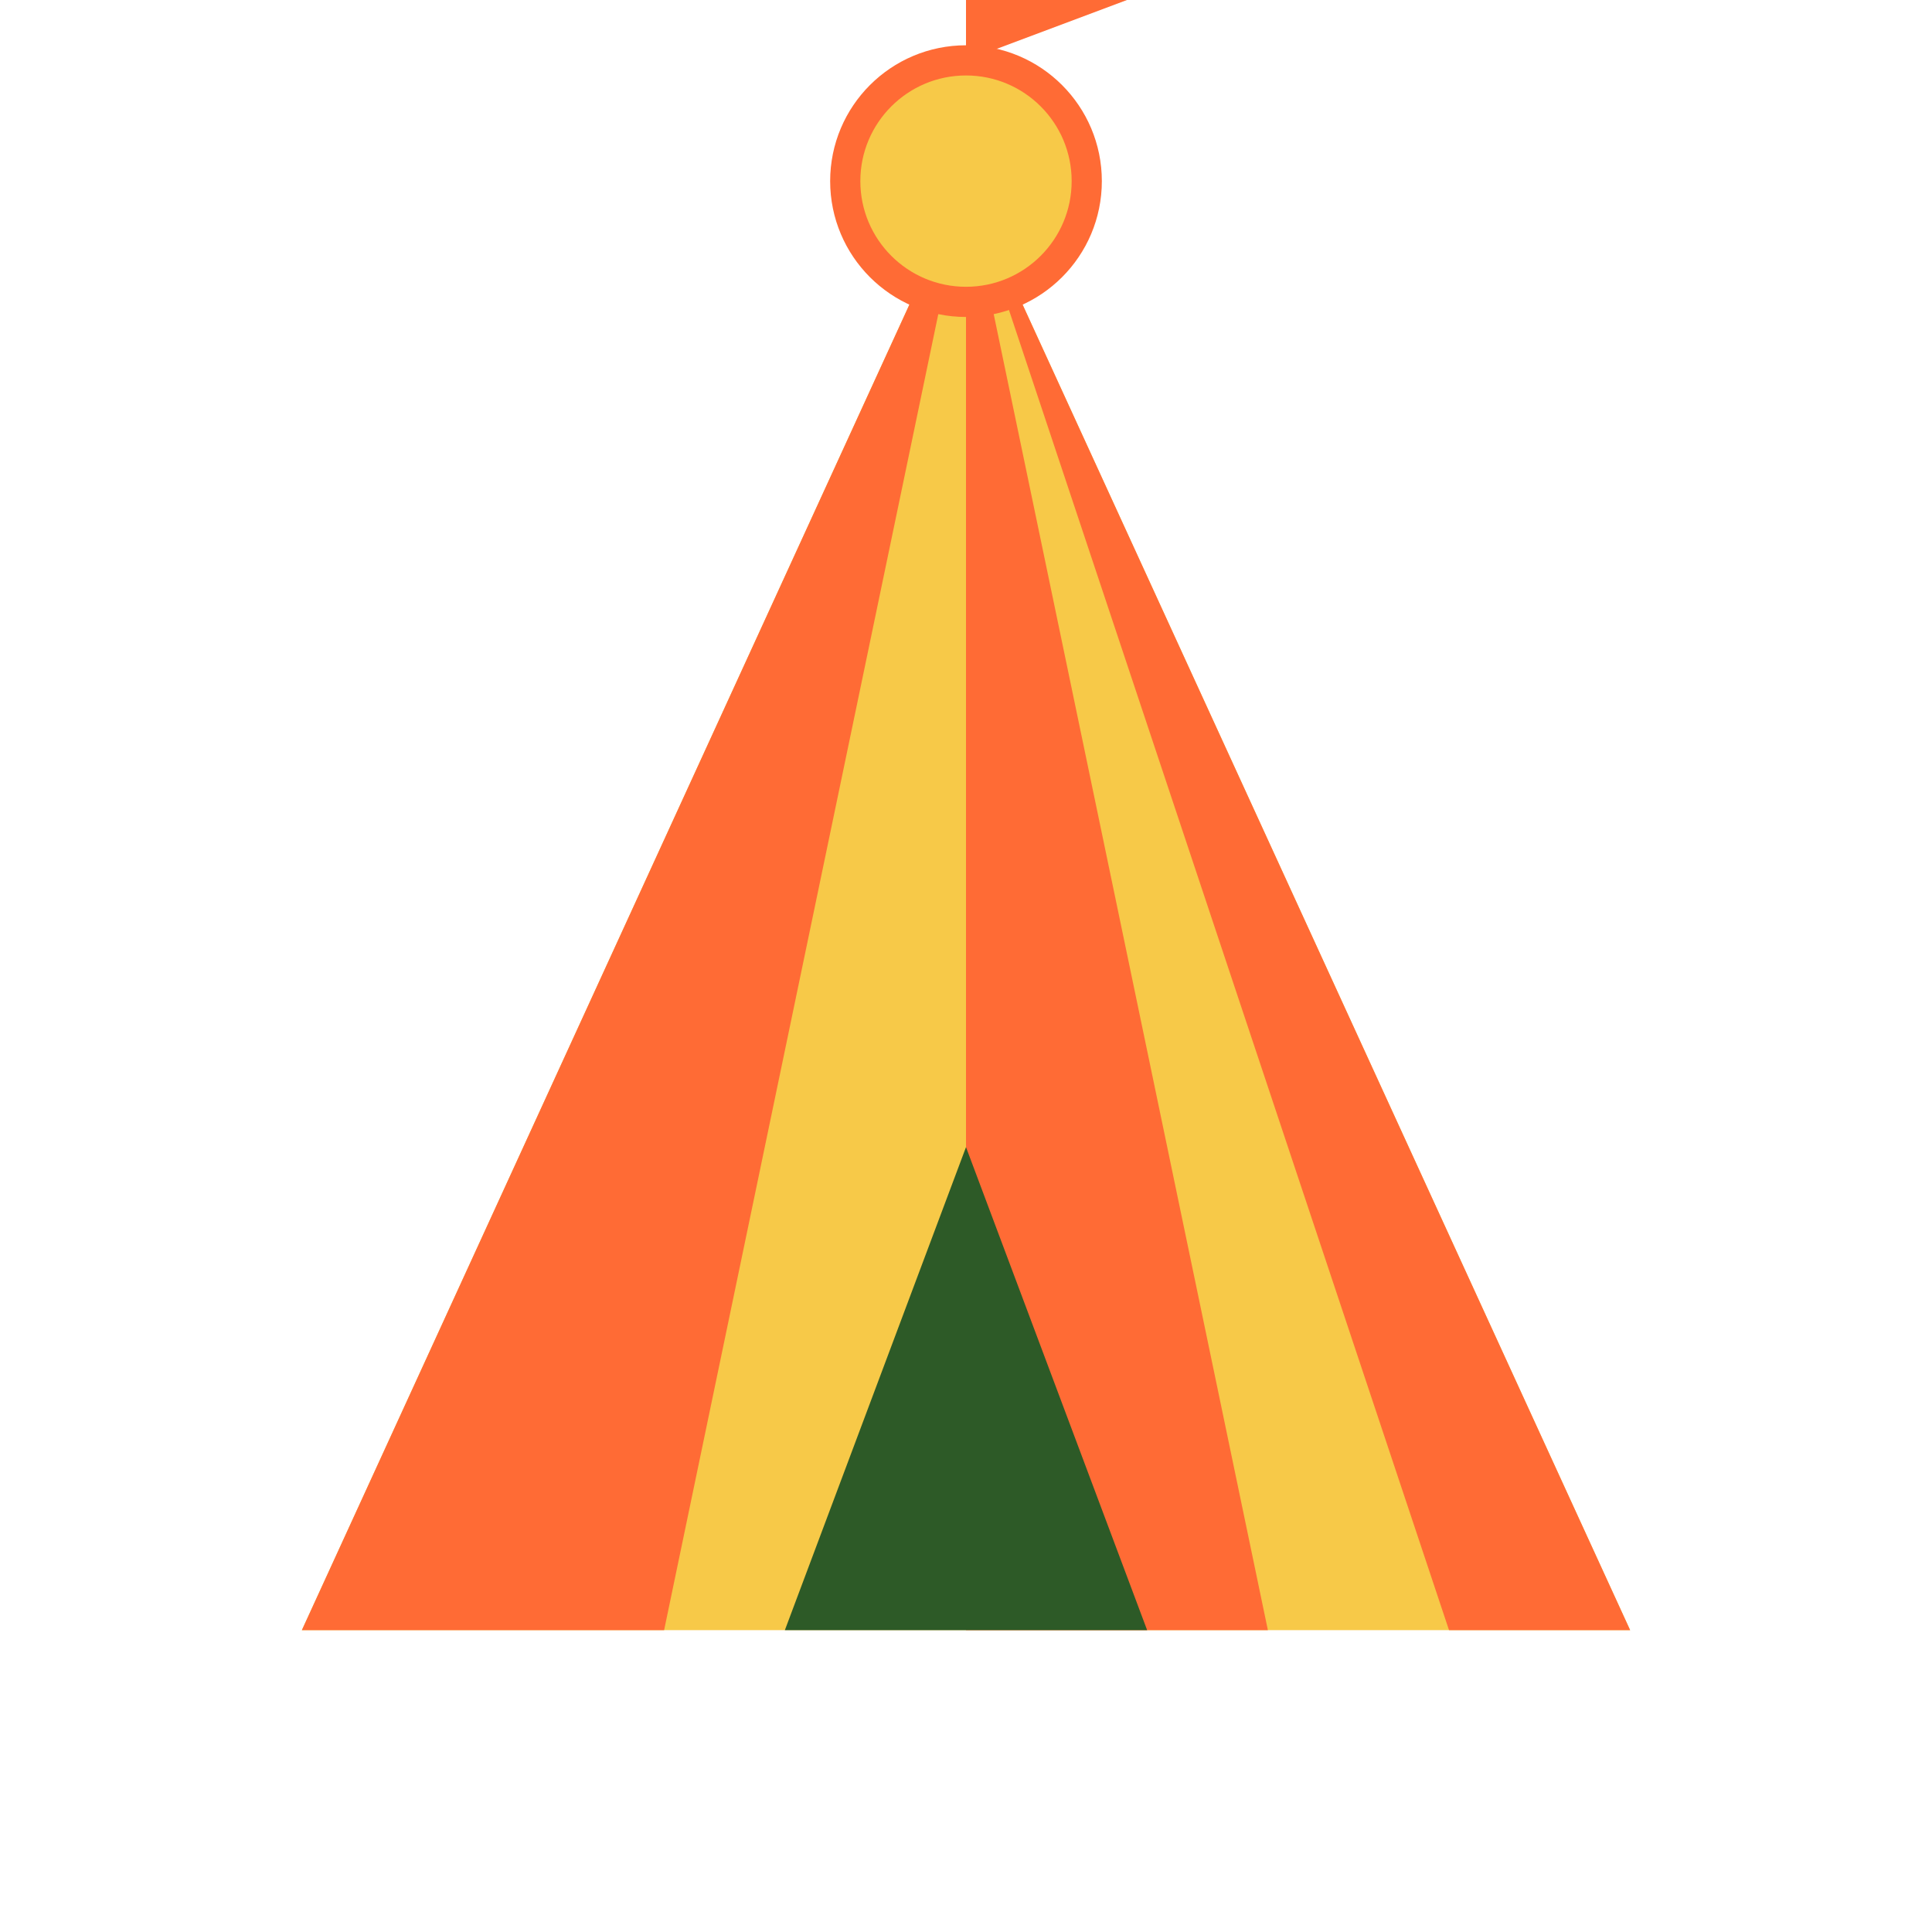
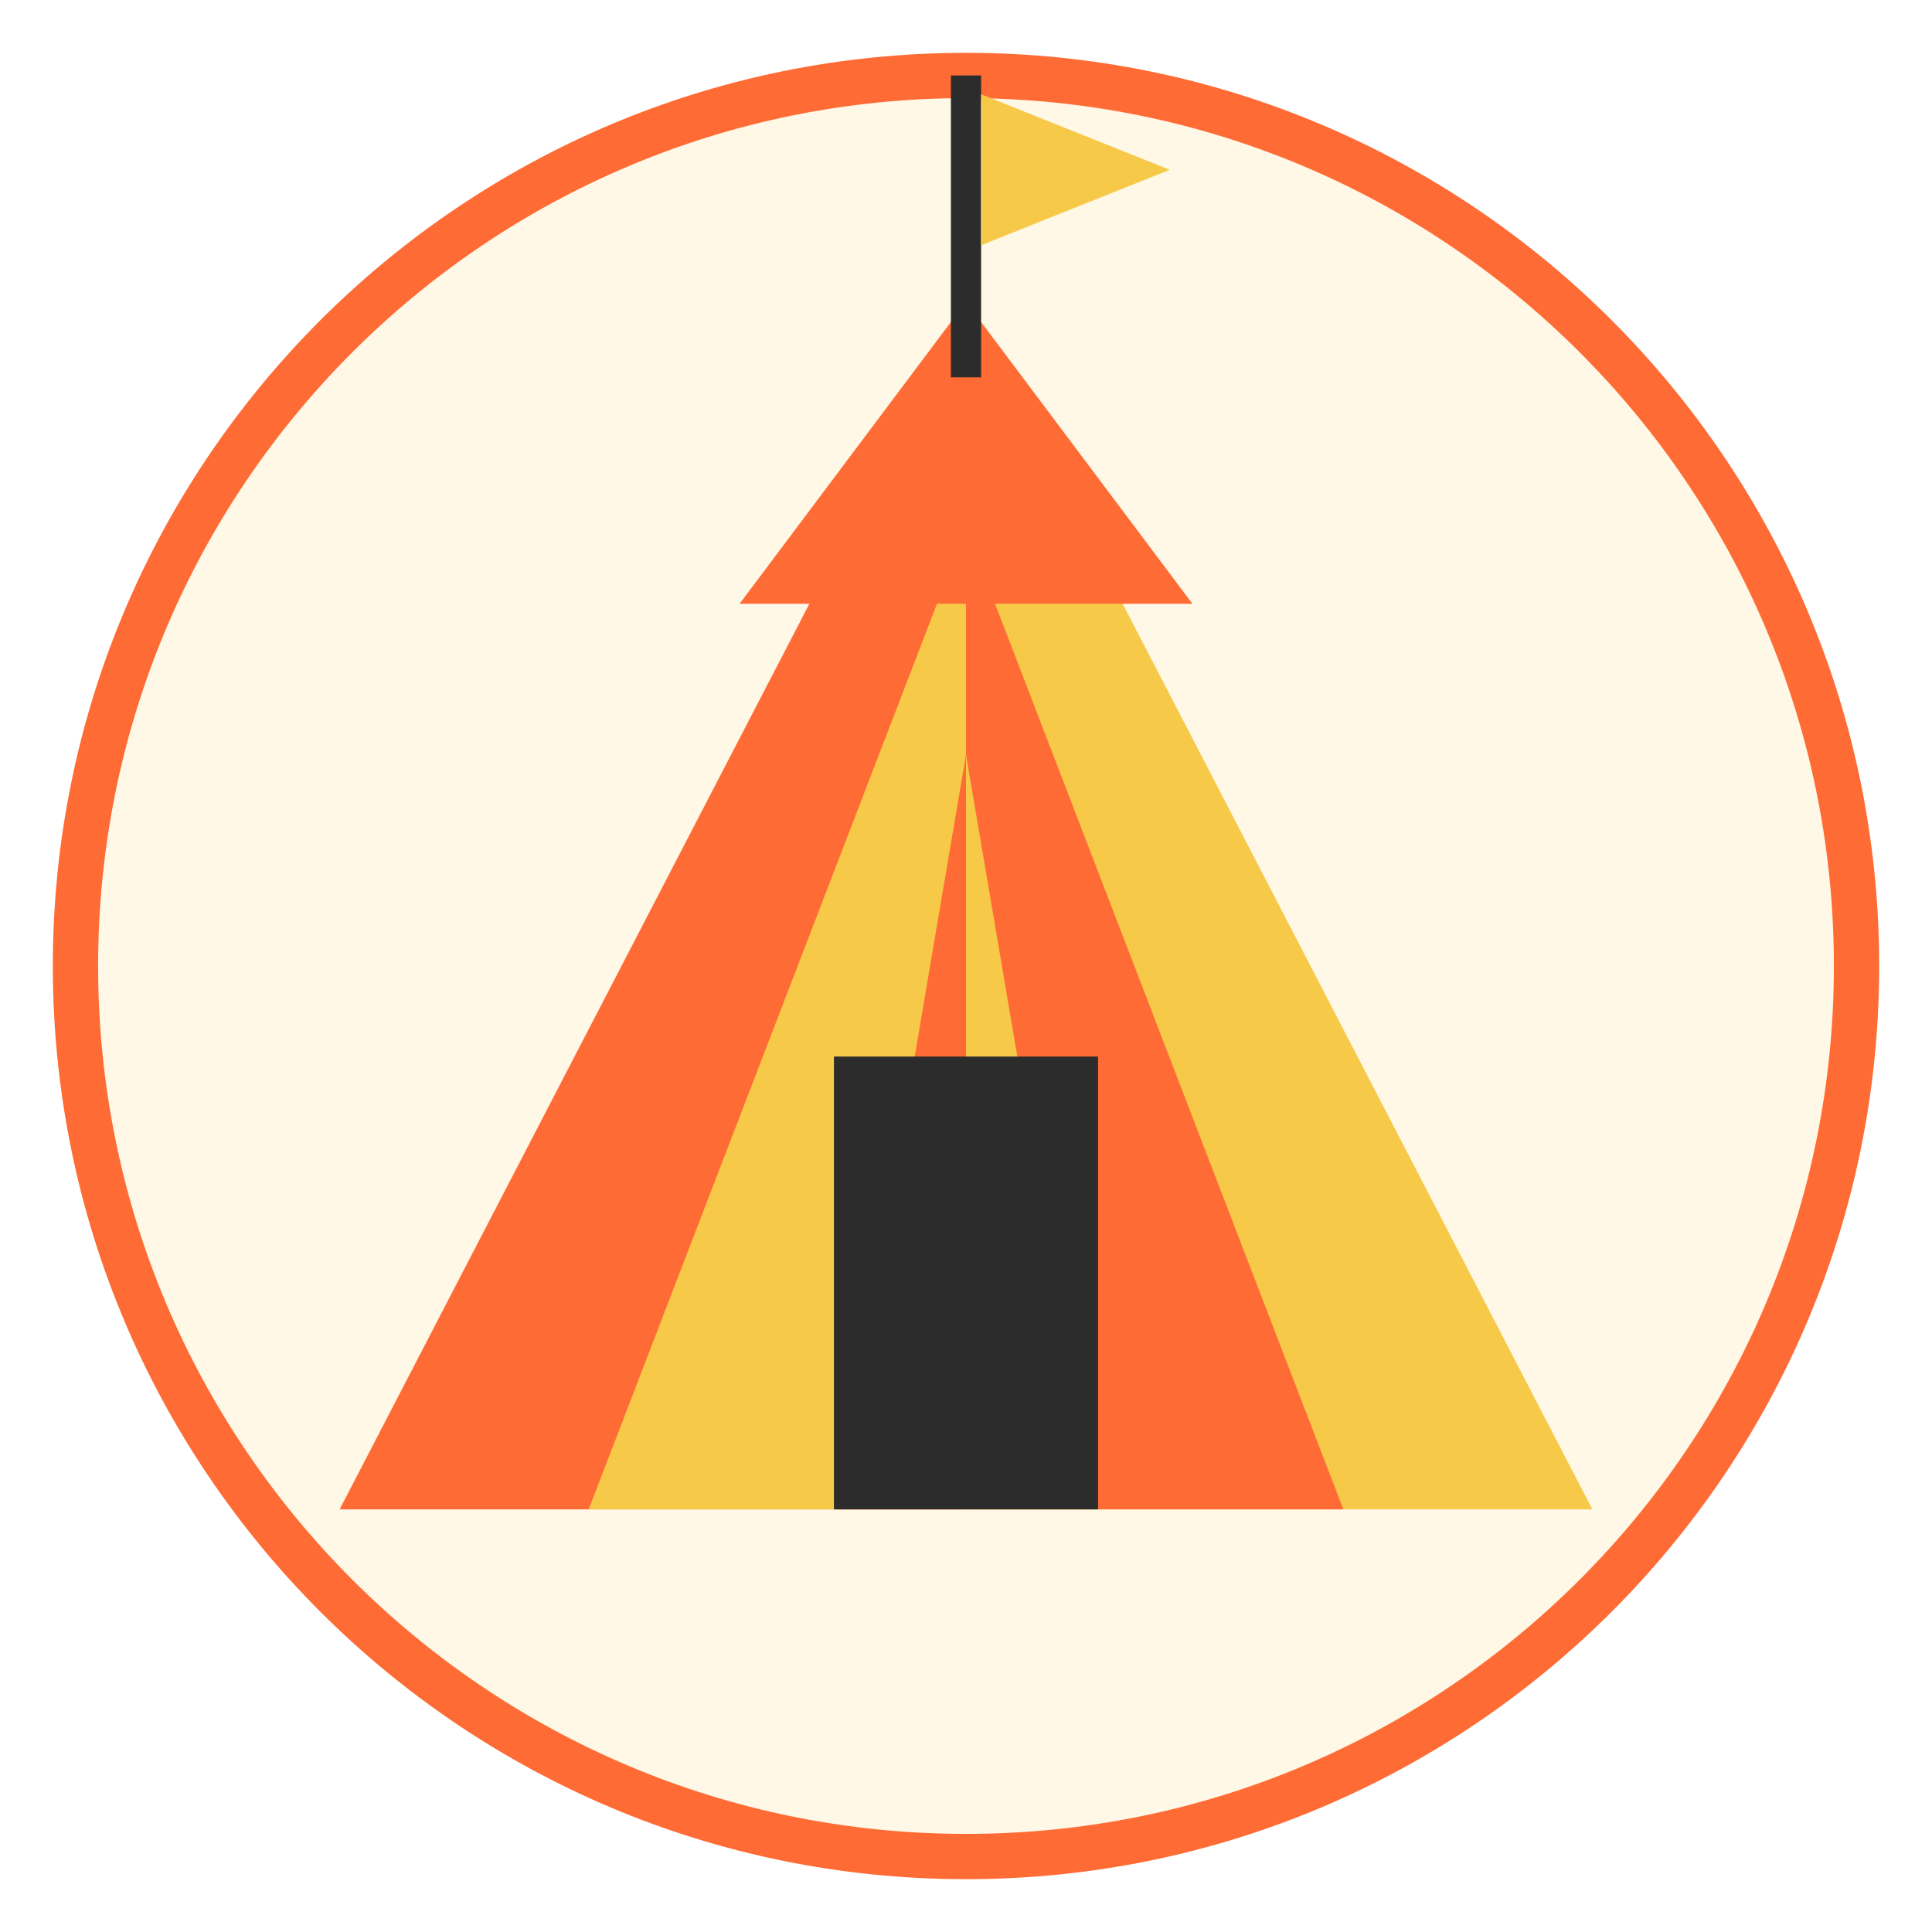
- <svg xmlns="http://www.w3.org/2000/svg" viewBox="0 0 64 64">
-   <path d="M32 6 L54 54 L10 54 Z" fill="#F7C948" />
-   <path d="M32 6 L22 54 L10 54 Z" fill="#FF6B35" />
-   <path d="M32 6 L42 54 L32 54 Z" fill="#FF6B35" />
-   <path d="M32 6 L54 54 L48 54 Z" fill="#FF6B35" />
-   <path d="M26 54 L32 38 L38 54 Z" fill="#2D5A27" />
-   <circle cx="32" cy="6" r="4" fill="#F7C948" stroke="#FF6B35" stroke-width="1" />
-   <path d="M32 2 L32 -4 L40 -1 Z" fill="#FF6B35" />
+ <svg xmlns="http://www.w3.org/2000/svg" viewBox="0 0 512 512">
+   <circle cx="256" cy="256" r="236" fill="#FFF8E7" stroke="#FF6B35" stroke-width="12" />
+   <polygon points="90,400 256,80 256,400" fill="#FF6B35" />
+   <polygon points="156,400 256,140 256,400" fill="#F7C948" />
+   <polygon points="222,400 256,200 256,400" fill="#FF6B35" />
+   <polygon points="256,400 256,80 422,400" fill="#F7C948" />
+   <polygon points="256,400 256,140 356,400" fill="#FF6B35" />
+   <polygon points="256,400 256,200 290,400" fill="#F7C948" />
+   <polygon points="196,160 316,160 256,80" fill="#FF6B35" />
+   <rect x="252" y="20" width="8" height="80" fill="#2C2C2C" />
+   <polygon points="260,25 310,45 260,65" fill="#F7C948" />
+   <rect x="221" y="280" width="70" height="120" fill="#2C2C2C" />
</svg>
